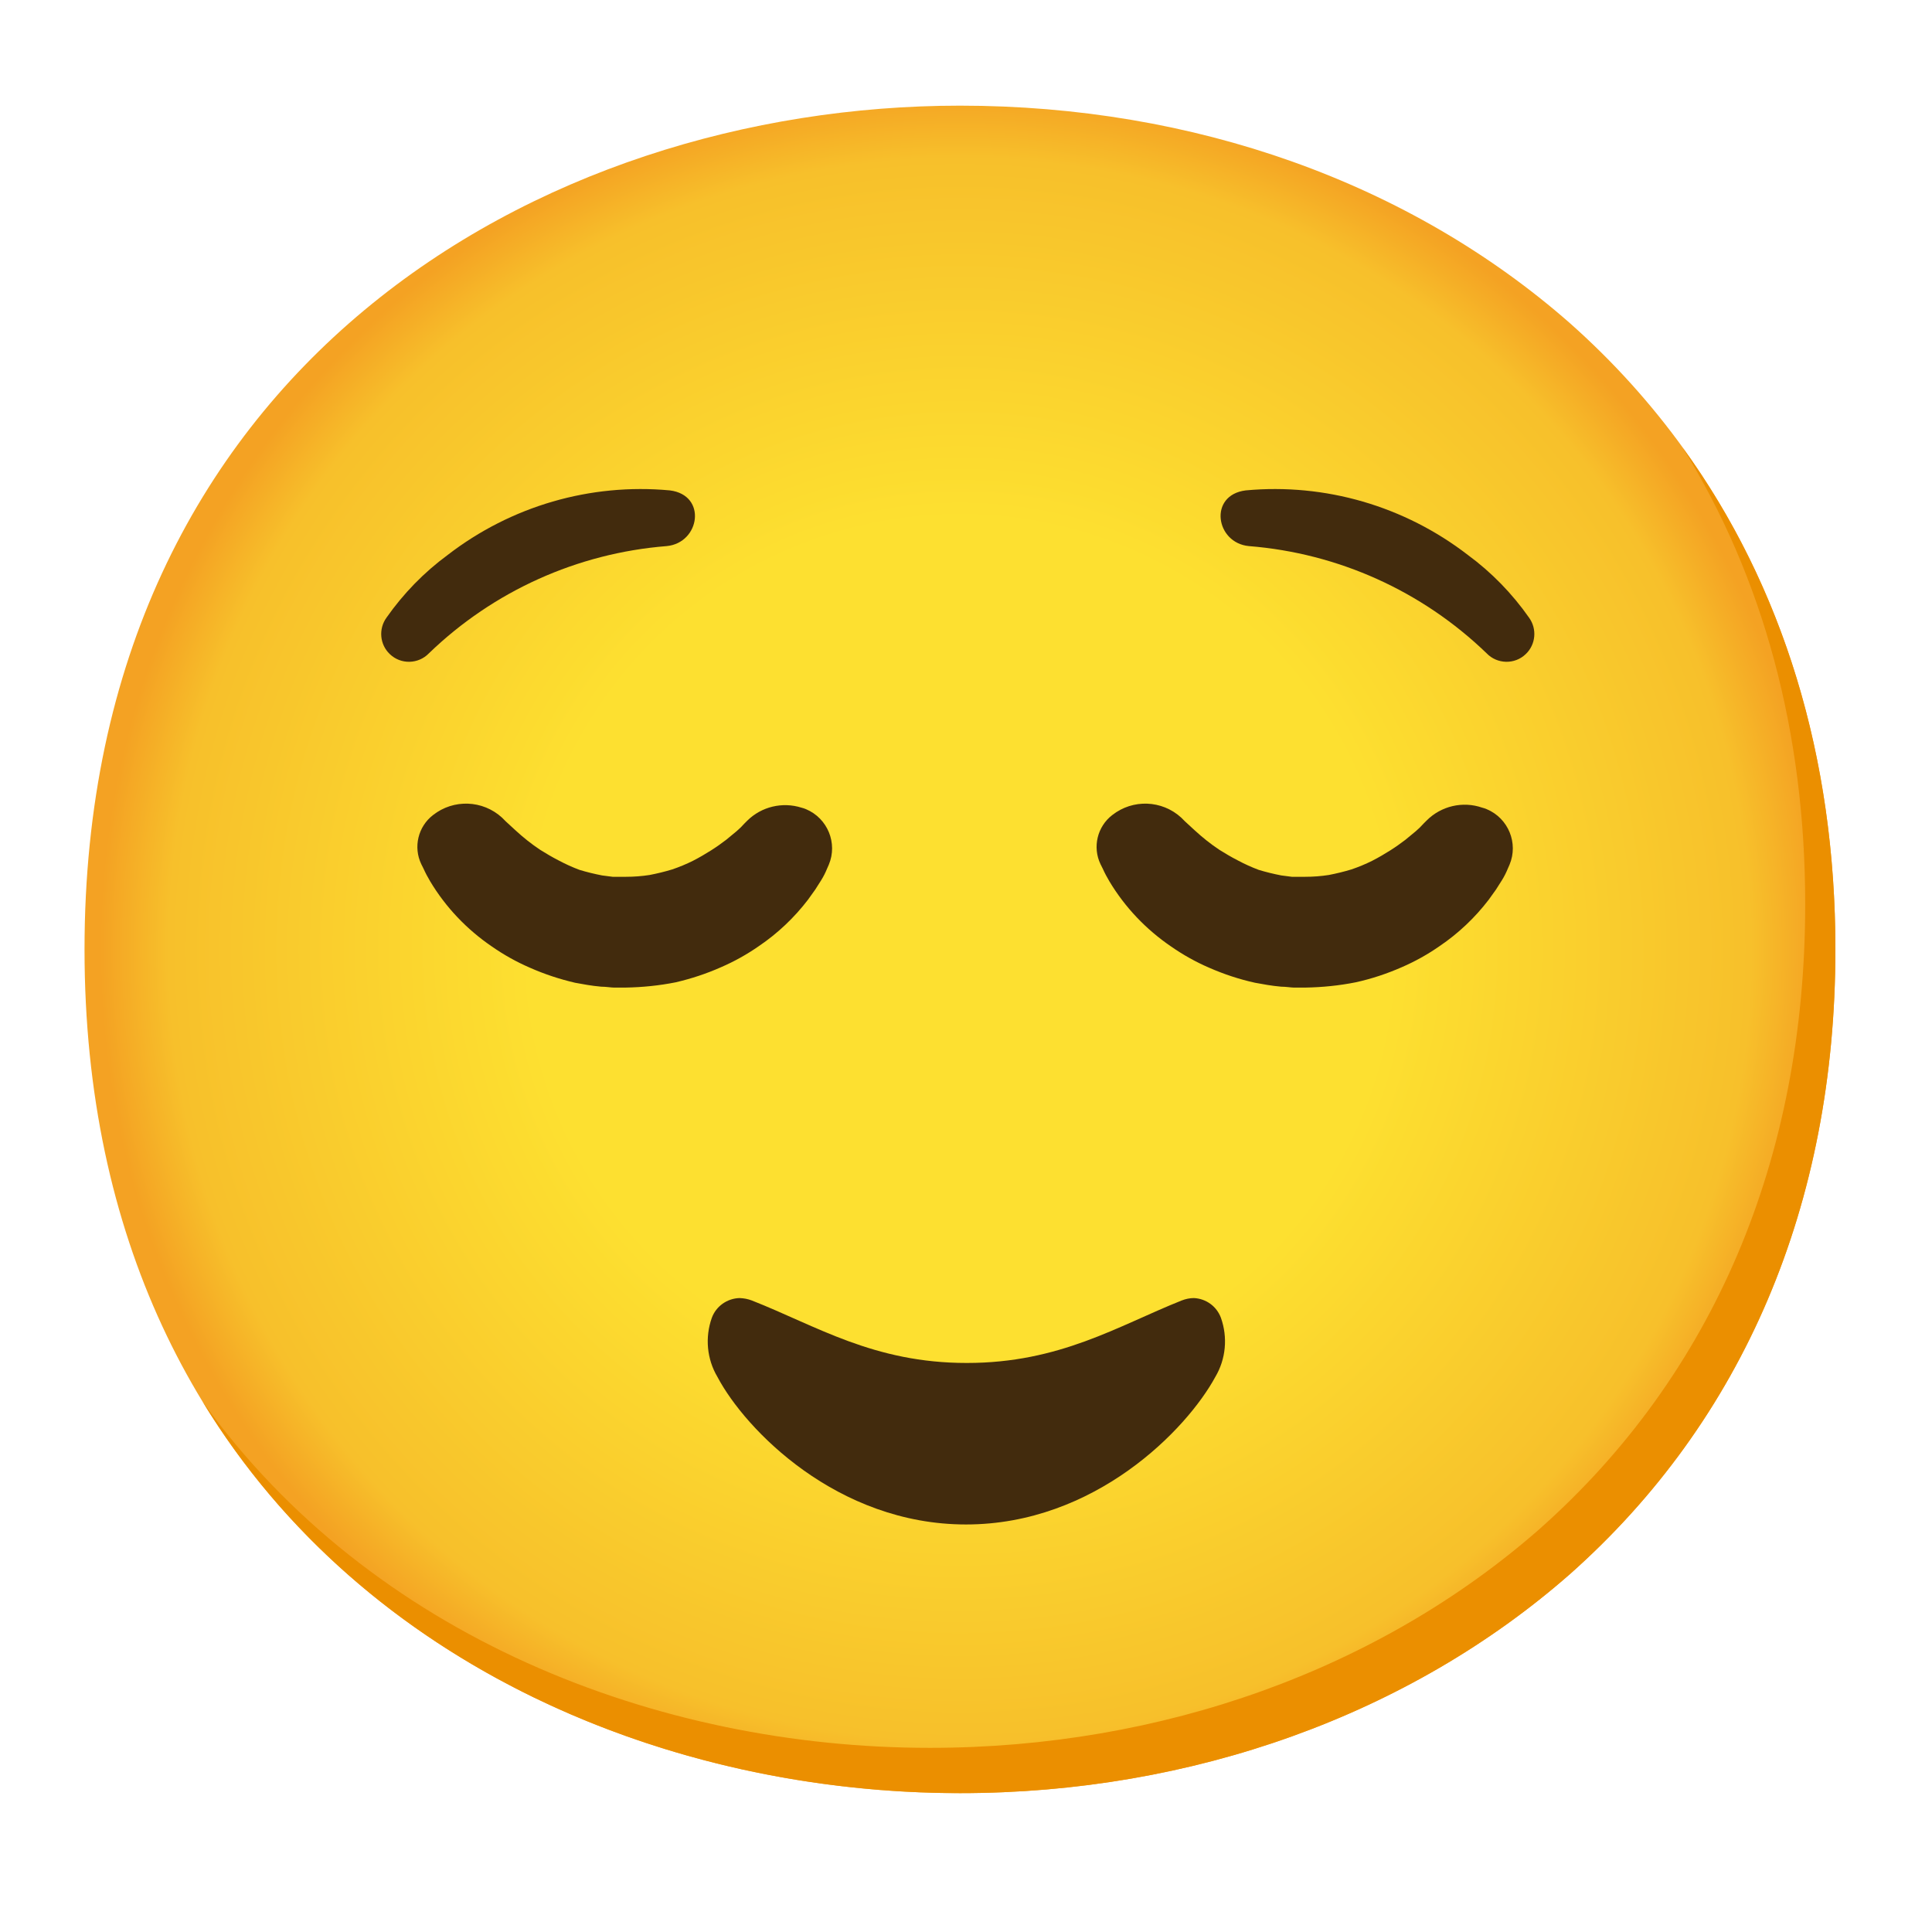
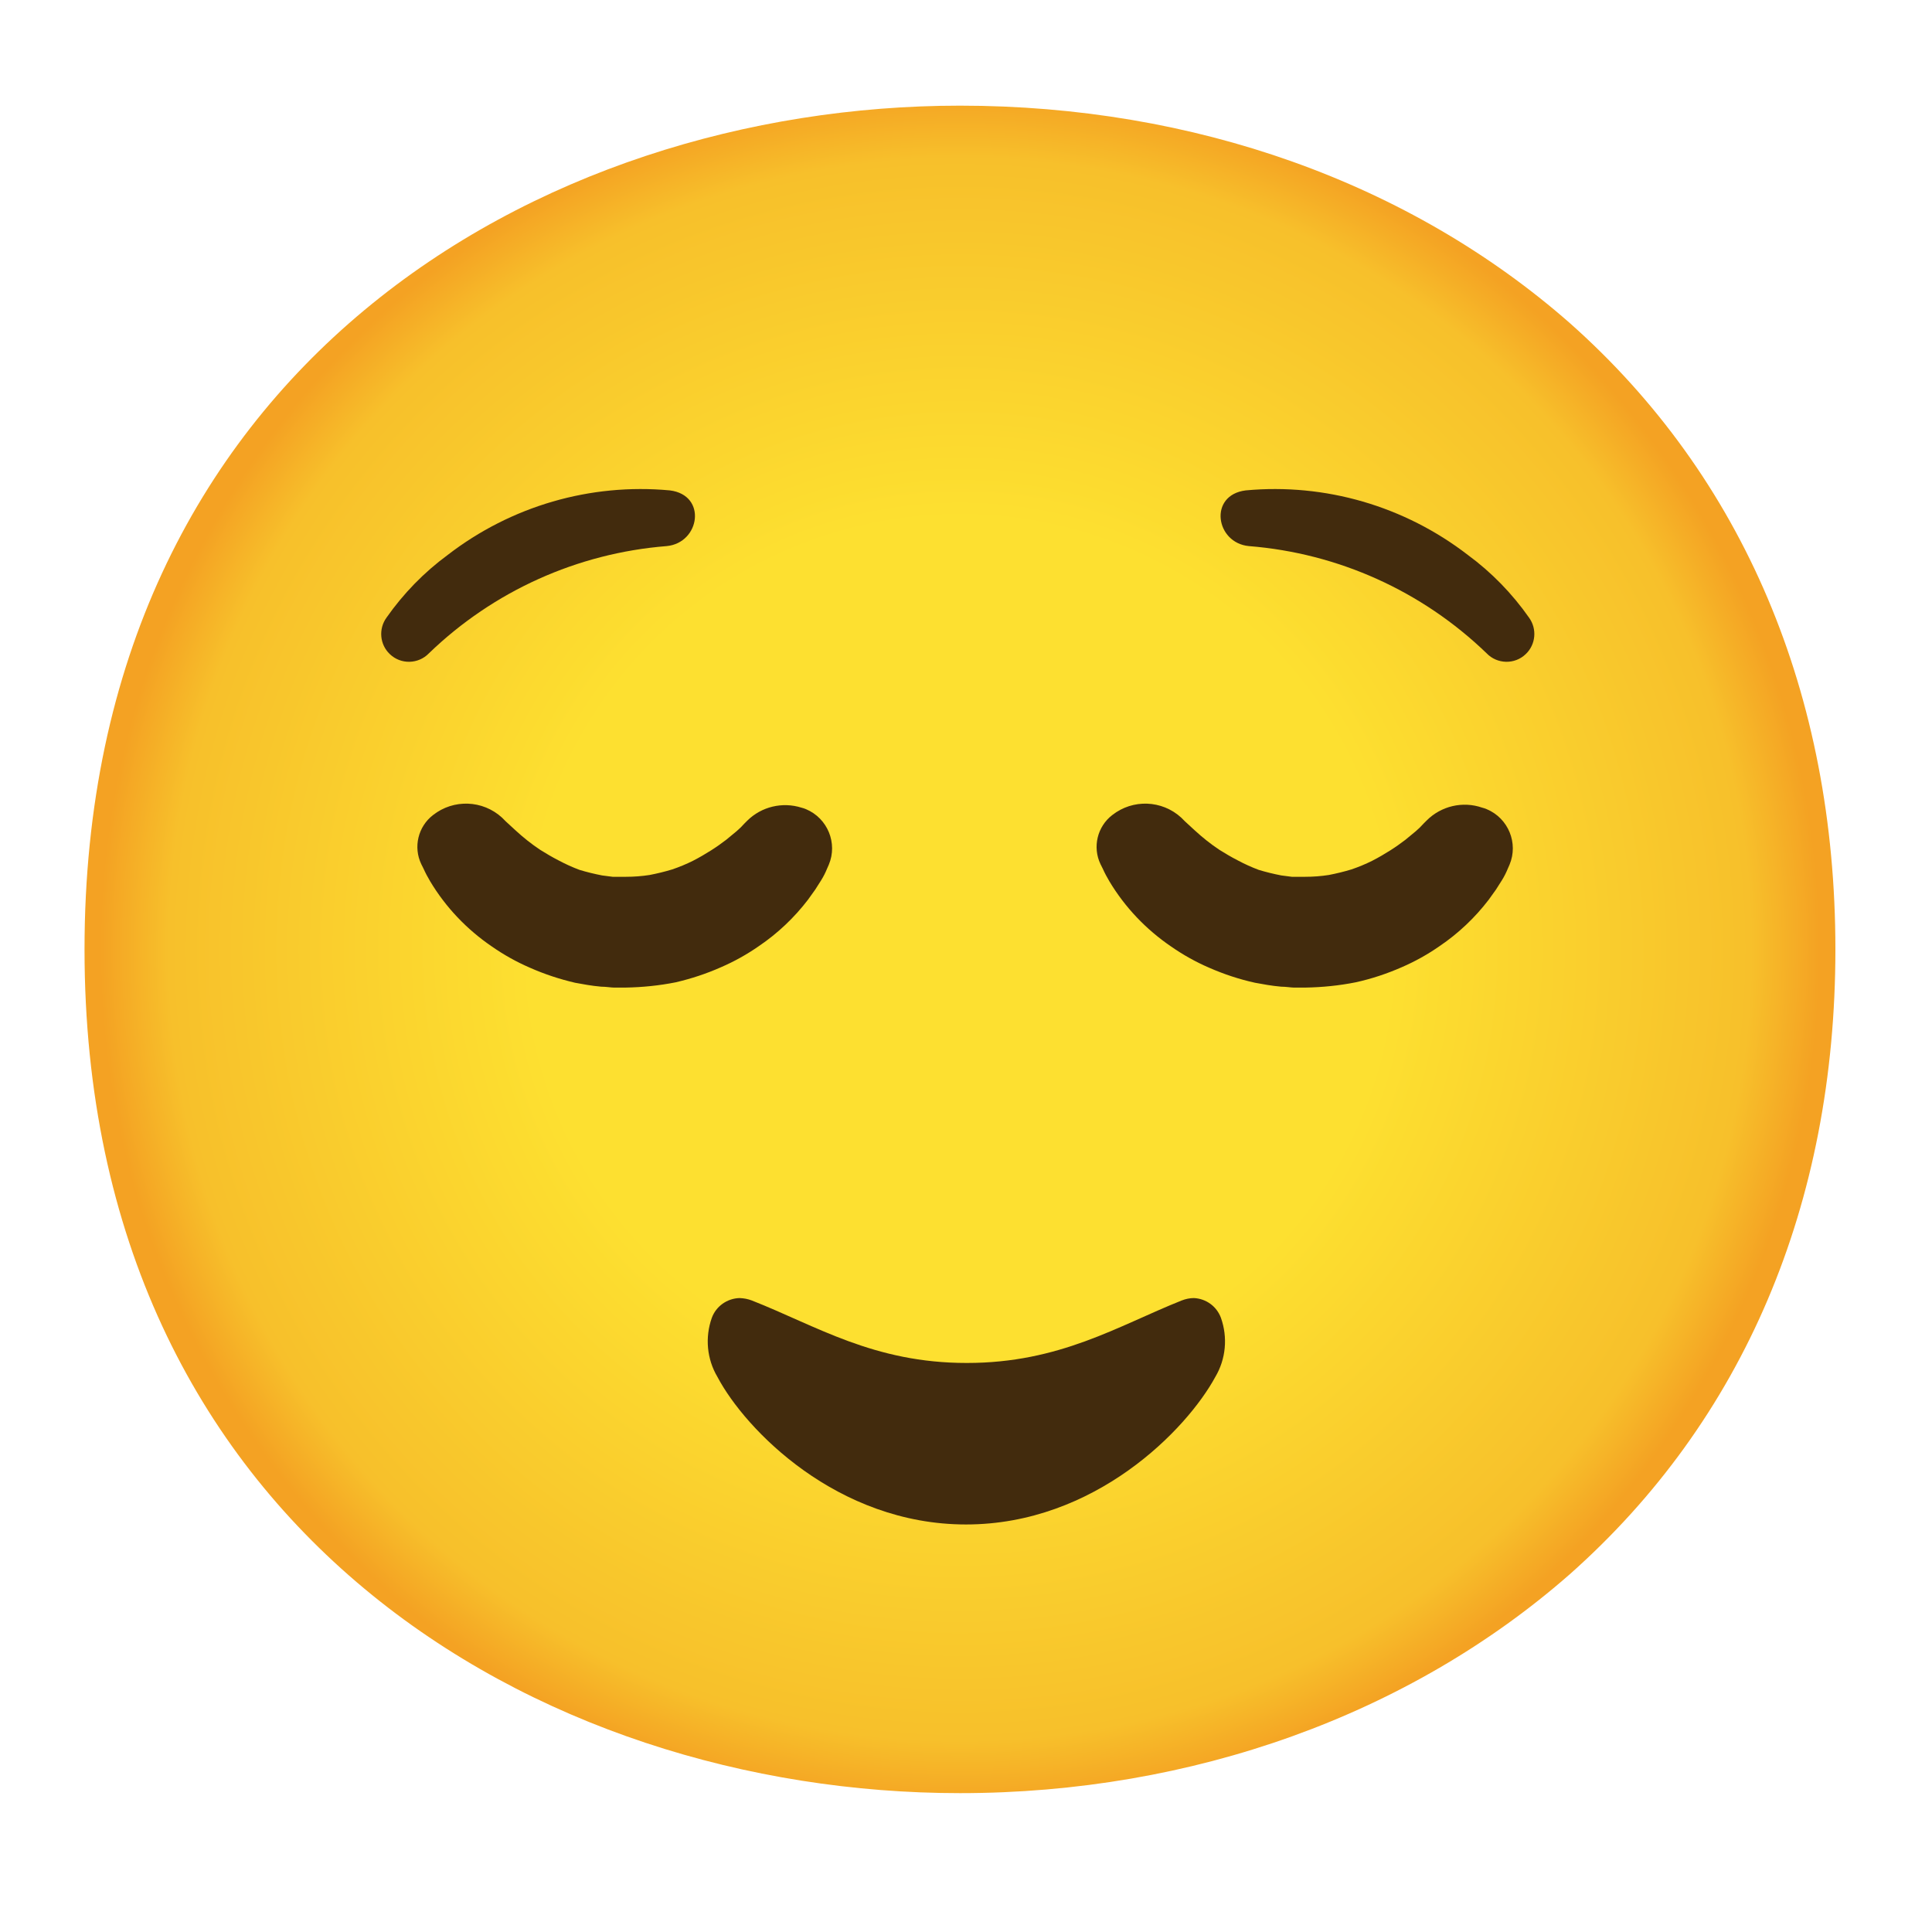
<svg xmlns="http://www.w3.org/2000/svg" version="1.1" id="Layer_1" x="0px" y="0px" viewBox="0 0 128 128" style="enable-background:new 0 0 128 128;" xml:space="preserve">
+   <defs id="defs7" />
  <g id="gold">
    <radialGradient id="face_1_" cx="63.6" cy="1104.9" r="56.96" gradientTransform="matrix(1 0 0 1 0 -1042)" gradientUnits="userSpaceOnUse">
-       <stop offset="0.5" style="stop-color:#FDE030" />
-       <stop offset="0.92" style="stop-color:#F7C02B" />
-       <stop offset="1" style="stop-color:#F4A223" />
+       <stop offset="0.5" style="stop-color:#FDE030" id="stop1" />
+       <stop offset="0.92" style="stop-color:#F7C02B" id="stop2" />
+       <stop offset="1" style="stop-color:#F4A223" id="stop3" />
    </radialGradient>
    <path id="face" style="fill:url(#face_1_);" d="M63.6,118.8c-27.9,0-58-17.5-58-55.9S35.7,7,63.6,7c15.5,0,29.8,5.1,40.4,14.4   c11.5,10.2,17.6,24.6,17.6,41.5s-6.1,31.2-17.6,41.4C93.4,113.6,79,118.8,63.6,118.8z" />
-     <path style="fill:#EB8F00;" d="M111.49,29.67c5.33,8.6,8.11,18.84,8.11,30.23c0,16.9-6.1,31.2-17.6,41.4   c-10.6,9.3-25,14.5-40.4,14.5c-18.06,0-37-7.35-48.18-22.94c10.76,17.66,31,25.94,50.18,25.94c15.4,0,29.8-5.2,40.4-14.5   c11.5-10.2,17.6-24.5,17.6-41.4C121.6,50.16,118.13,38.84,111.49,29.67z" />
  </g>
  <g id="facial_expressions">
    <g id="relieved-face">
      <path id="mouth" style="fill:#422B0D;" d="M64,101c-8.54,0-14.63-6.29-16.47-9.78c-0.7-1.18-0.83-2.62-0.37-3.91    c0.28-0.77,1.02-1.29,1.84-1.31c0.28,0.01,0.55,0.06,0.81,0.16c4.3,1.69,8.07,4.14,14.24,4.14s10-2.45,14.24-4.14    c0.26-0.1,0.53-0.16,0.81-0.16c0.81,0.04,1.51,0.55,1.79,1.31c0.46,1.29,0.33,2.73-0.37,3.91C78.63,94.71,72.54,101,64,101z" />
      <g id="eyes">
        <g id="peepers">
-           <path style="fill:#422B0D;" d="M49.51,54.37l-0.2,0.2c-0.16,0.18-0.33,0.35-0.51,0.5l-0.69,0.57c-0.29,0.22-0.62,0.46-1,0.7      s-0.77,0.47-1.2,0.69c-0.44,0.22-0.9,0.41-1.37,0.57c-0.49,0.15-0.99,0.27-1.5,0.37c-0.52,0.08-1.04,0.12-1.57,0.12H41      c-0.26,0-0.31,0-0.41,0L39.89,58c-0.51-0.1-1.01-0.22-1.5-0.37C37.91,57.45,37.45,57.24,37,57c-0.43-0.22-0.83-0.46-1.2-0.69      c-0.59-0.39-1.14-0.83-1.66-1.31l-0.63-0.58l-0.25-0.25C31.98,53,30.05,52.93,28.69,54c-0.99,0.76-1.32,2.12-0.78,3.25l0.15,0.3      c0.13,0.29,0.28,0.57,0.44,0.84c1.03,1.72,2.43,3.19,4.09,4.32c0.79,0.55,1.63,1.02,2.51,1.4c0.97,0.43,1.97,0.76,3,1      c0.55,0.1,1.06,0.2,1.73,0.26c0.31,0,0.67,0.06,0.83,0.06h0.78c1.12-0.02,2.23-0.13,3.33-0.35c1.03-0.24,2.03-0.57,3-1      c0.88-0.38,1.72-0.85,2.51-1.4c1.24-0.84,2.34-1.88,3.25-3.07l0.48-0.67l0.4-0.63c0.15-0.24,0.28-0.5,0.39-0.77l0.11-0.25      c0.6-1.43-0.08-3.08-1.51-3.68c-0.1-0.04-0.2-0.08-0.3-0.1C51.84,53.11,50.45,53.44,49.51,54.37z" />
-           <path style="fill:#422B0D;" d="M94.51,54.37l-0.2,0.2c-0.16,0.18-0.33,0.35-0.51,0.5l-0.69,0.57c-0.29,0.22-0.62,0.46-1,0.7      s-0.77,0.47-1.2,0.69c-0.44,0.22-0.9,0.41-1.37,0.57c-0.49,0.15-0.99,0.27-1.5,0.37c-0.52,0.08-1.04,0.12-1.57,0.12H86      c-0.26,0-0.31,0-0.41,0L84.89,58c-0.51-0.1-1.01-0.22-1.5-0.37C82.91,57.45,82.45,57.24,82,57c-0.43-0.22-0.83-0.46-1.2-0.69      c-0.59-0.39-1.14-0.83-1.66-1.31l-0.63-0.58l-0.25-0.25C76.98,53,75.05,52.93,73.69,54c-0.99,0.76-1.32,2.12-0.78,3.25l0.15,0.3      c0.13,0.29,0.28,0.57,0.44,0.84c1.03,1.72,2.43,3.19,4.09,4.32c0.79,0.55,1.63,1.02,2.51,1.4c0.98,0.43,2,0.77,3.05,1      c0.55,0.1,1.06,0.2,1.73,0.26c0.31,0,0.67,0.06,0.83,0.06h0.78c1.12-0.02,2.23-0.13,3.33-0.35c1.05-0.23,2.07-0.57,3.05-1      c0.88-0.38,1.72-0.85,2.51-1.4c1.24-0.84,2.34-1.88,3.25-3.07l0.48-0.67l0.4-0.63c0.15-0.24,0.28-0.5,0.39-0.77l0.11-0.25      c0.6-1.43-0.08-3.08-1.51-3.68c-0.1-0.04-0.2-0.08-0.3-0.1C96.91,53.06,95.47,53.4,94.51,54.37z" />
+           <path style="fill:#422B0D;" d="M49.51,54.37l-0.2,0.2c-0.16,0.18-0.33,0.35-0.51,0.5l-0.69,0.57c-0.29,0.22-0.62,0.46-1,0.7      s-0.77,0.47-1.2,0.69c-0.44,0.22-0.9,0.41-1.37,0.57c-0.49,0.15-0.99,0.27-1.5,0.37c-0.52,0.08-1.04,0.12-1.57,0.12H41      c-0.26,0-0.31,0-0.41,0L39.89,58c-0.51-0.1-1.01-0.22-1.5-0.37C37.91,57.45,37.45,57.24,37,57c-0.43-0.22-0.83-0.46-1.2-0.69      c-0.59-0.39-1.14-0.83-1.66-1.31l-0.63-0.58l-0.25-0.25C31.98,53,30.05,52.93,28.69,54c-0.99,0.76-1.32,2.12-0.78,3.25l0.15,0.3      c0.13,0.29,0.28,0.57,0.44,0.84c1.03,1.72,2.43,3.19,4.09,4.32c0.79,0.55,1.63,1.02,2.51,1.4c0.97,0.43,1.97,0.76,3,1      c0.55,0.1,1.06,0.2,1.73,0.26c0.31,0,0.67,0.06,0.83,0.06h0.78c1.12-0.02,2.23-0.13,3.33-0.35c1.03-0.24,2.03-0.57,3-1      c0.88-0.38,1.72-0.85,2.51-1.4c1.24-0.84,2.34-1.88,3.25-3.07l0.48-0.67l0.4-0.63c0.15-0.24,0.28-0.5,0.39-0.77l0.11-0.25      c0.6-1.43-0.08-3.08-1.51-3.68c-0.1-0.04-0.2-0.08-0.3-0.1C51.84,53.11,50.45,53.44,49.51,54.37z" id="path4" />
+           <path style="fill:#422B0D;" d="M94.51,54.37l-0.2,0.2c-0.16,0.18-0.33,0.35-0.51,0.5l-0.69,0.57c-0.29,0.22-0.62,0.46-1,0.7      s-0.77,0.47-1.2,0.69c-0.44,0.22-0.9,0.41-1.37,0.57c-0.49,0.15-0.99,0.27-1.5,0.37c-0.52,0.08-1.04,0.12-1.57,0.12H86      c-0.26,0-0.31,0-0.41,0L84.89,58c-0.51-0.1-1.01-0.22-1.5-0.37C82.91,57.45,82.45,57.24,82,57c-0.43-0.22-0.83-0.46-1.2-0.69      c-0.59-0.39-1.14-0.83-1.66-1.31l-0.63-0.58l-0.25-0.25C76.98,53,75.05,52.93,73.69,54c-0.99,0.76-1.32,2.12-0.78,3.25l0.15,0.3      c0.13,0.29,0.28,0.57,0.44,0.84c1.03,1.72,2.43,3.19,4.09,4.32c0.79,0.55,1.63,1.02,2.51,1.4c0.98,0.43,2,0.77,3.05,1      c0.55,0.1,1.06,0.2,1.73,0.26c0.31,0,0.67,0.06,0.83,0.06h0.78c1.12-0.02,2.23-0.13,3.33-0.35c1.05-0.23,2.07-0.57,3.05-1      c0.88-0.38,1.72-0.85,2.51-1.4c1.24-0.84,2.34-1.88,3.25-3.07l0.48-0.67l0.4-0.63c0.15-0.24,0.28-0.5,0.39-0.77l0.11-0.25      c0.6-1.43-0.08-3.08-1.51-3.68c-0.1-0.04-0.2-0.08-0.3-0.1C96.91,53.06,95.47,53.4,94.51,54.37z" id="path5" />
        </g>
      </g>
    </g>
    <g id="eyebrows">
-       <path style="fill:#422B0D;" d="M28.42,43.28c-0.7,0.73-1.87,0.76-2.6,0.05c-0.66-0.63-0.75-1.66-0.22-2.4    c1.12-1.6,2.49-3.01,4.07-4.17c4.19-3.23,9.44-4.76,14.71-4.27c2.48,0.31,2,3.48-0.21,3.69C38.25,36.65,32.69,39.16,28.42,43.28    L28.42,43.28" />
+       <path style="fill:#422B0D;" d="M28.42,43.28c-0.7,0.73-1.87,0.76-2.6,0.05c-0.66-0.63-0.75-1.66-0.22-2.4    c1.12-1.6,2.49-3.01,4.07-4.17c4.19-3.23,9.44-4.76,14.71-4.27c2.48,0.31,2,3.48-0.21,3.69C38.25,36.65,32.69,39.16,28.42,43.28    L28.42,43.28" id="path6" />
    </g>
    <g id="eyebrows-2">
-       <path style="fill:#422B0D;" d="M98.49,43.28c0.7,0.73,1.87,0.76,2.6,0.05c0.66-0.63,0.75-1.66,0.22-2.4    c-1.12-1.6-2.49-3.01-4.07-4.17c-4.19-3.23-9.44-4.76-14.71-4.27c-2.48,0.31-2,3.48,0.21,3.69    C88.66,36.65,94.22,39.16,98.49,43.28L98.49,43.28" />
+       <path style="fill:#422B0D;" d="M98.49,43.28c0.7,0.73,1.87,0.76,2.6,0.05c0.66-0.63,0.75-1.66,0.22-2.4    c-1.12-1.6-2.49-3.01-4.07-4.17c-4.19-3.23-9.44-4.76-14.71-4.27c-2.48,0.31-2,3.48,0.21,3.69    C88.66,36.65,94.22,39.16,98.49,43.28L98.49,43.28" id="path7" />
    </g>
  </g>
</svg>
